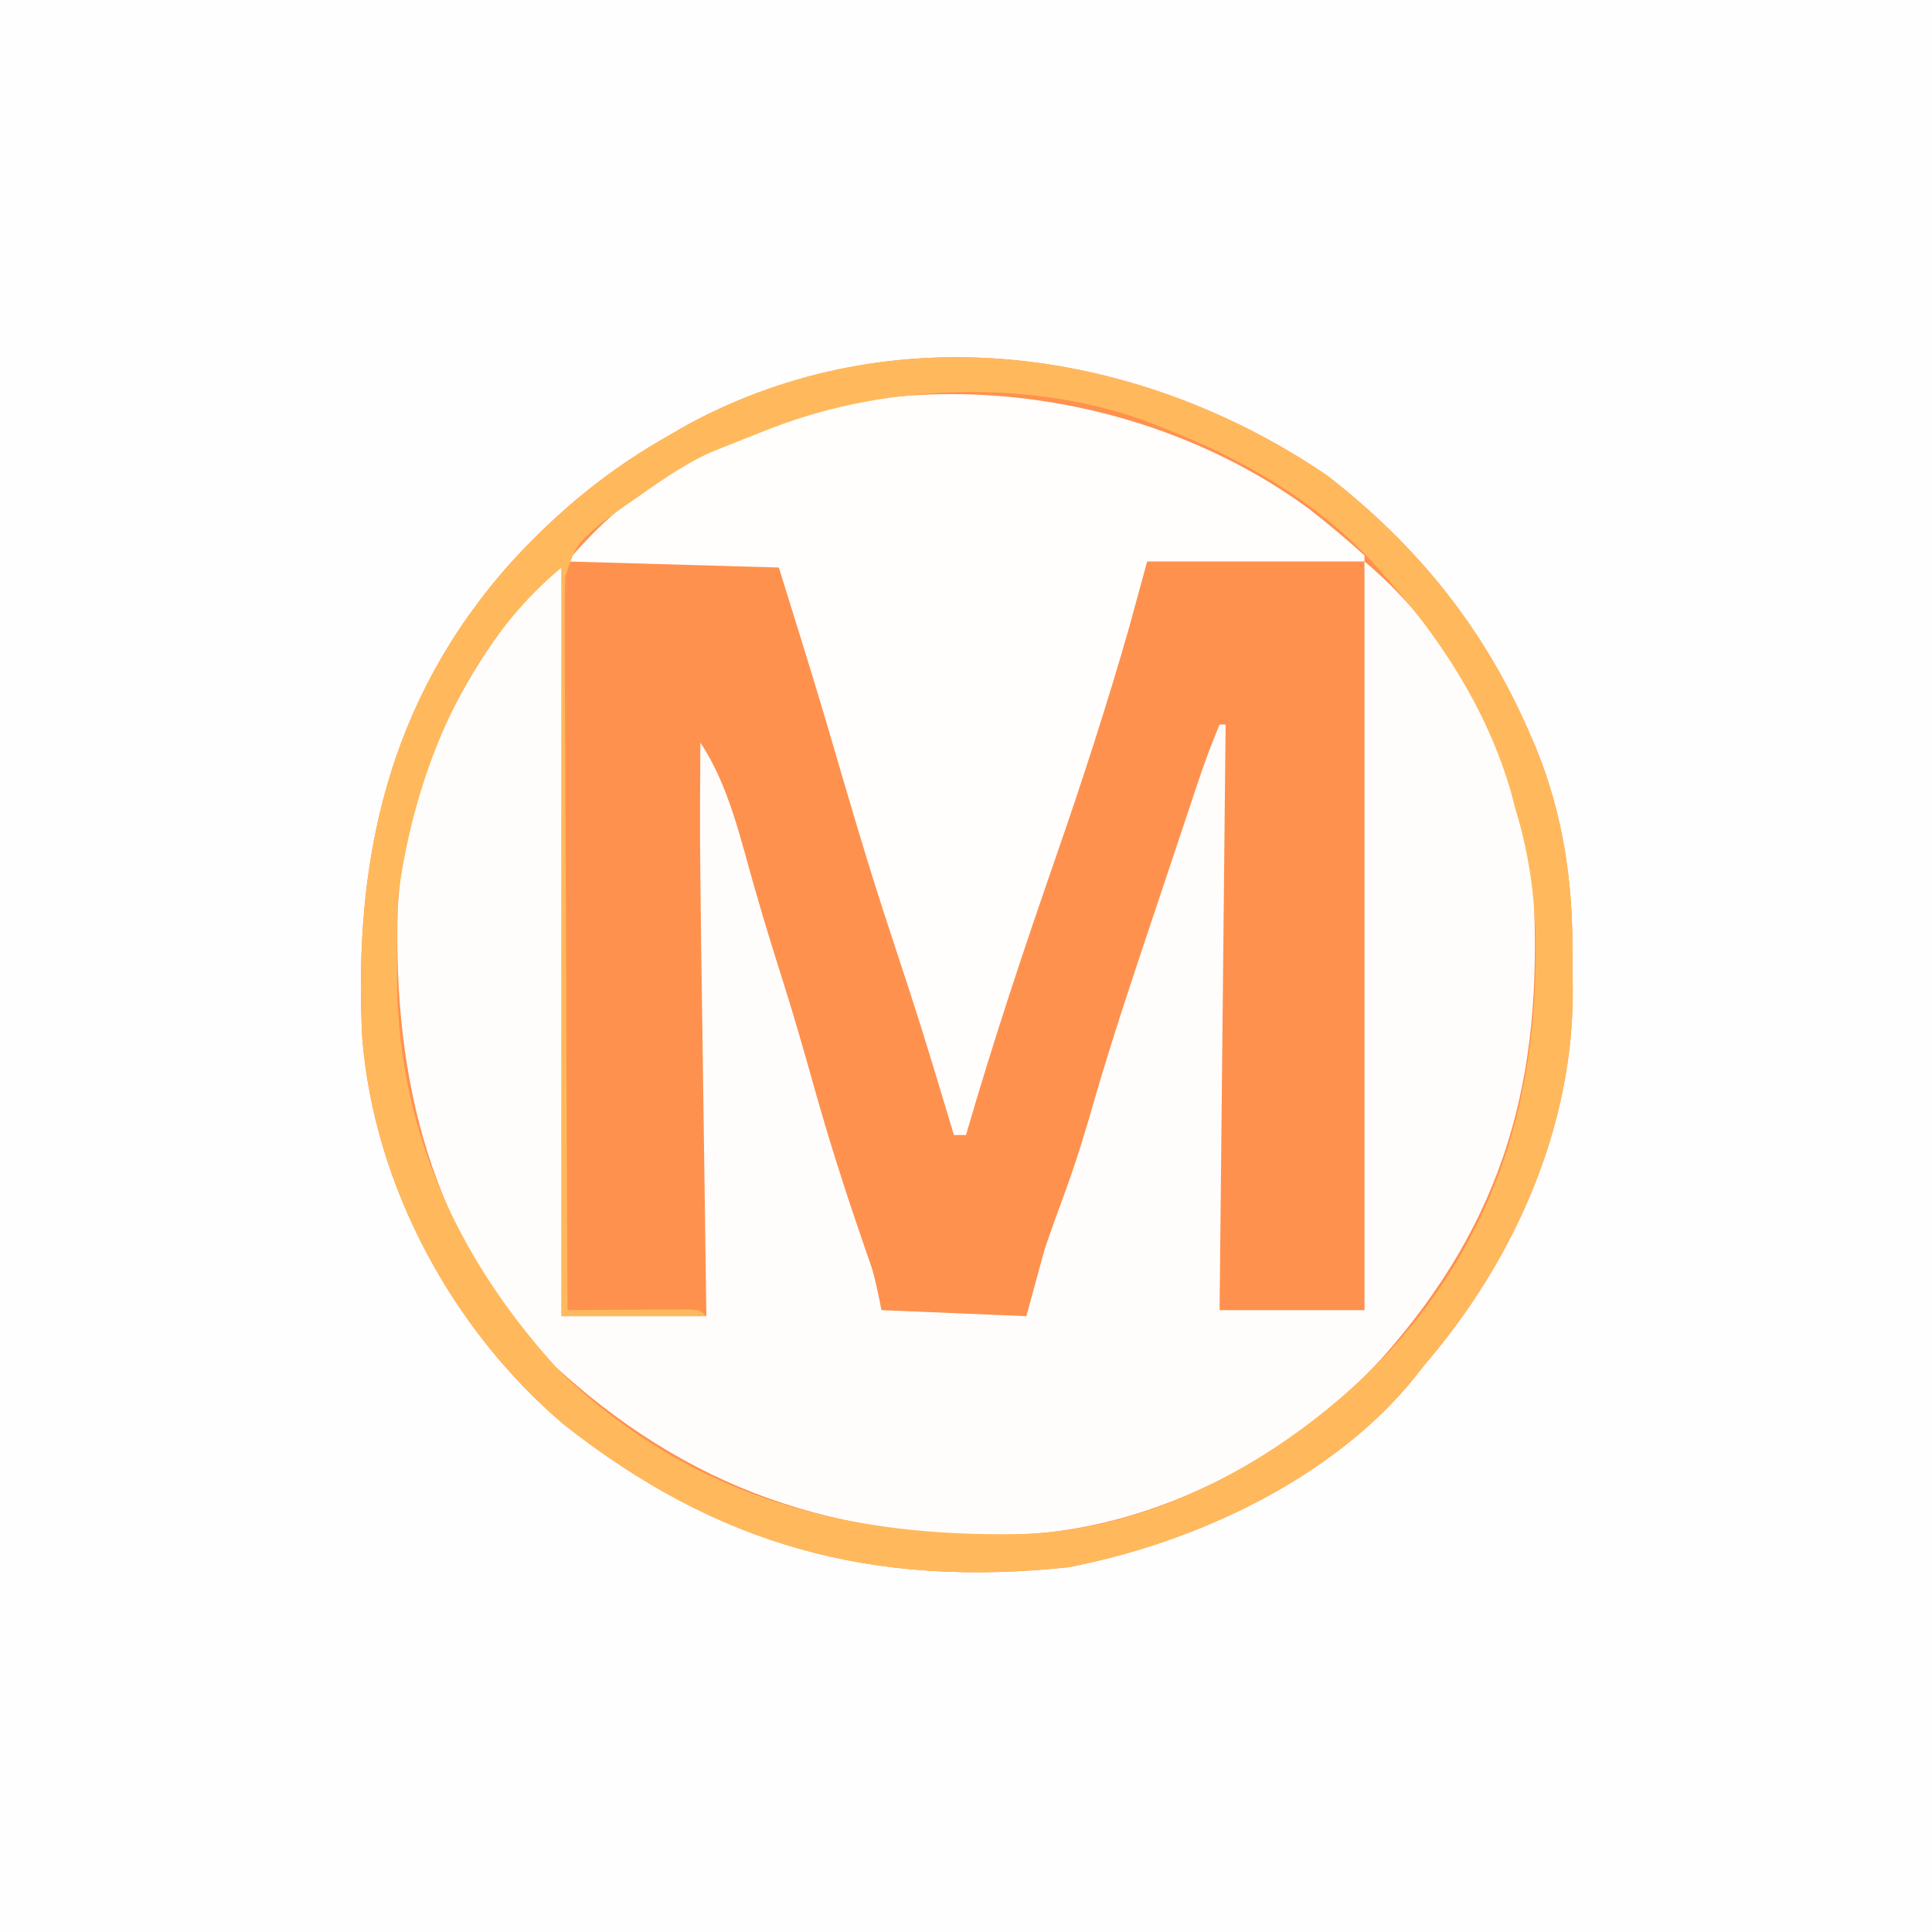
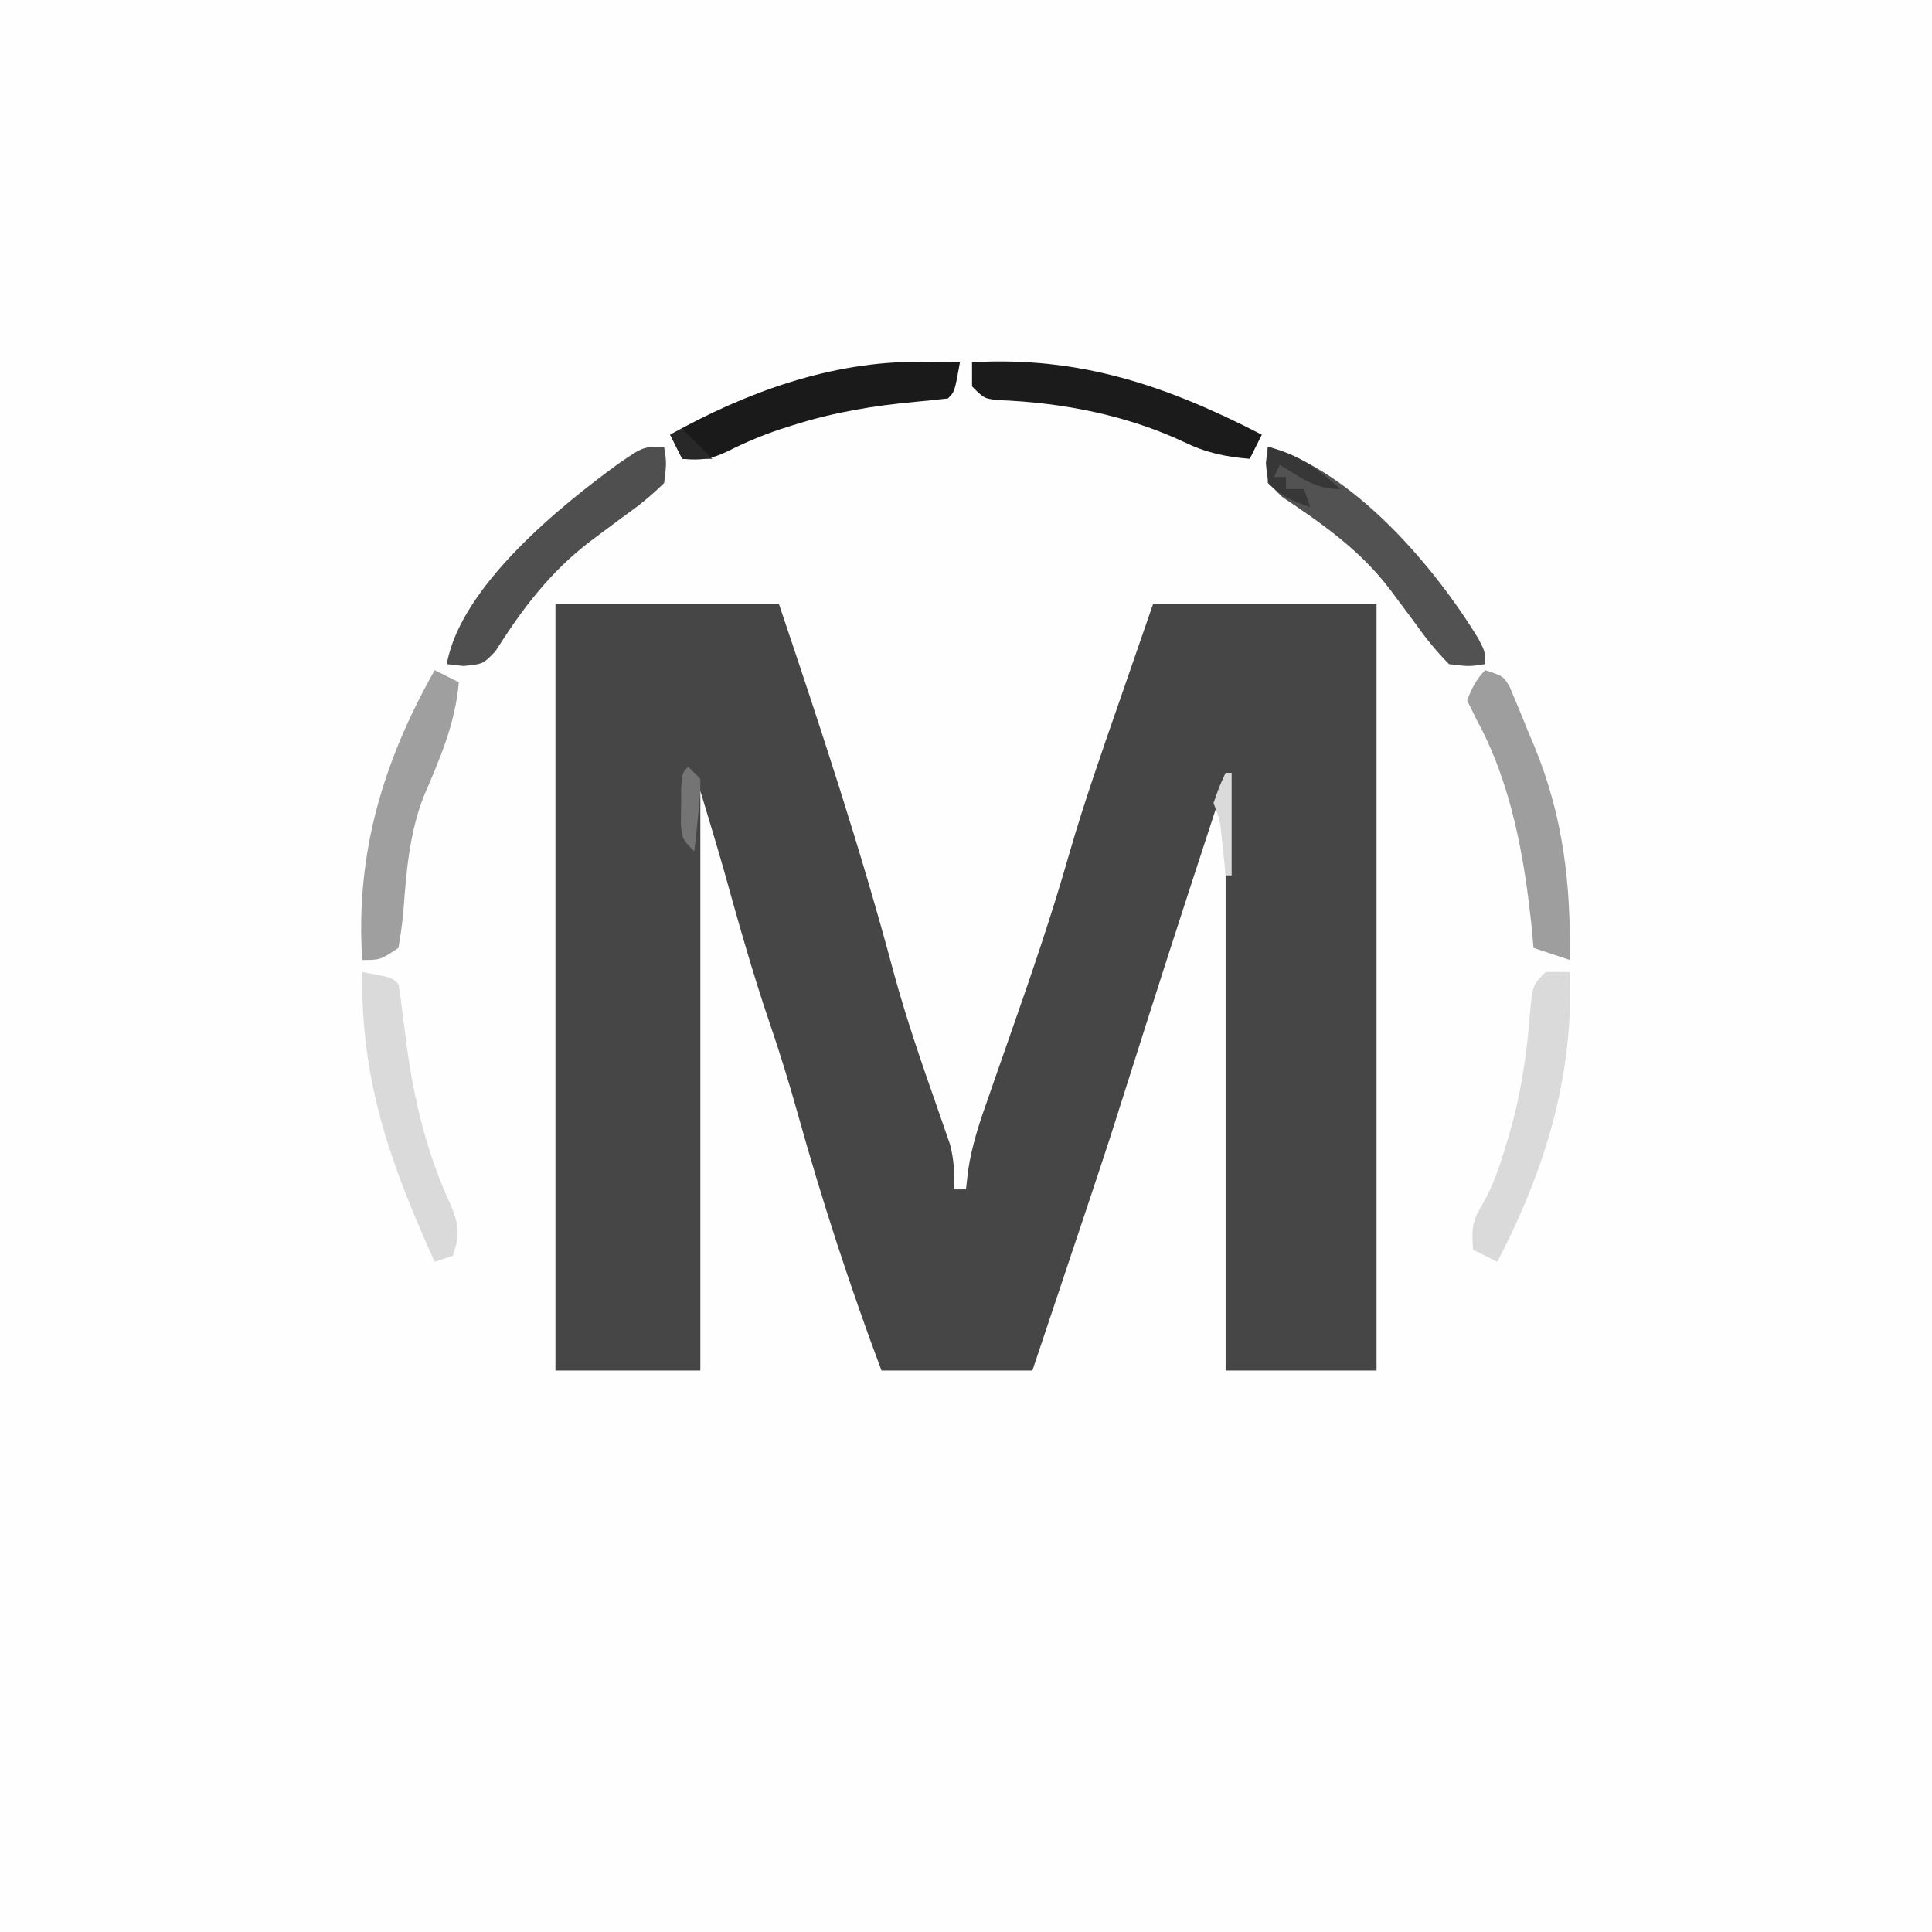
<svg xmlns="http://www.w3.org/2000/svg" version="1.1" width="320" height="320">
-   <path d="M0 0 C105.6 0 211.2 0 320 0 C320 105.6 320 211.2 320 320 C214.4 320 108.8 320 0 320 C0 214.4 0 108.8 0 0 Z " fill="#FFFEFE" transform="translate(0,0)" />
-   <path d="M0 0 C14.99 11.61 26.14 25.48 33.62 42.88 C33.94 43.61 34.26 44.35 34.59 45.11 C39.08 56.2 40.71 67.16 40.63 79.08 C40.63 81.12 40.65 83.15 40.69 85.19 C40.81 108.02 30.93 130.1 16.19 147.25 C15.71 147.86 15.23 148.47 14.73 149.11 C1.17 166.14 -21.93 176.83 -42.88 180.84 C-75.41 184.26 -101.03 177.24 -126.49 157.14 C-145.05 141.35 -157.81 117.58 -159.81 93.25 C-161.33 63.57 -155.46 37.17 -135.27 14.52 C-127.33 5.83 -119.06 -0.98 -108.81 -6.75 C-107.84 -7.31 -106.87 -7.87 -105.86 -8.45 C-71.65 -26.94 -31.2 -21.21 0 0 Z " fill="#FF914E" transform="translate(219.8125,78.75)" />
-   <path d="M0 0 C15.97 13.31 25.87 34.39 28 55 C29.57 85.61 23.38 108.93 2.75 132.12 C-12.11 148.19 -34.45 160.03 -56.52 161.13 C-87.19 162.19 -112.13 153.71 -134.75 132.69 C-154.56 111.63 -160.84 86.26 -160.14 57.95 C-159.2 37.73 -149.75 17.76 -136 3 C-135.01 2.34 -134.02 1.68 -133 1 C-133 41.92 -133 82.84 -133 125 C-125.08 125 -117.16 125 -109 125 C-109.03 122.87 -109.06 120.74 -109.09 118.54 C-109.19 111.41 -109.29 104.28 -109.39 97.14 C-109.45 92.83 -109.51 88.51 -109.57 84.2 C-110.1 47.55 -110.1 47.55 -110 30 C-105.21 37.19 -103.31 46.16 -100.92 54.4 C-99.54 59.2 -98.08 63.98 -96.56 68.75 C-94.62 74.86 -92.85 81.01 -91.12 87.19 C-88.76 95.6 -86.12 103.9 -83.27 112.16 C-82.99 112.98 -82.71 113.81 -82.42 114.66 C-82.17 115.38 -81.92 116.1 -81.66 116.84 C-80.94 119.18 -80.48 121.6 -80 124 C-72.08 124.33 -64.16 124.66 -56 125 C-55.01 121.37 -54.02 117.74 -53 114 C-51.86 110.64 -50.66 107.32 -49.43 104 C-47.69 99.22 -46.22 94.38 -44.82 89.49 C-41.8 79.06 -38.35 68.78 -34.9 58.48 C-33.8 55.21 -32.71 51.94 -31.62 48.67 C-30.92 46.58 -30.22 44.48 -29.52 42.39 C-29.2 41.42 -28.87 40.45 -28.54 39.45 C-28.08 38.09 -28.08 38.09 -27.62 36.7 C-27.35 35.91 -27.09 35.12 -26.81 34.31 C-25.94 31.84 -24.99 29.42 -24 27 C-23.67 27 -23.34 27 -23 27 C-23.5 75.01 -23.5 75.01 -24 124 C-16.08 124 -8.16 124 0 124 C0 83.08 0 42.16 0 0 Z " fill="#FFFDFC" transform="translate(226,93)" />
-   <path d="M0 0 C3.14 2.47 6.18 4.98 9.13 7.67 C9.13 8 9.13 8.33 9.13 8.67 C-2.75 8.67 -14.63 8.67 -26.87 8.67 C-27.86 12.3 -28.85 15.93 -29.87 19.67 C-33.52 32.38 -37.57 44.91 -41.91 57.4 C-47.23 72.73 -52.36 88.08 -56.87 103.67 C-57.53 103.67 -58.19 103.67 -58.87 103.67 C-59.06 103.05 -59.24 102.44 -59.43 101.8 C-64.33 85.54 -64.33 85.54 -69.63 69.41 C-73.29 58.37 -76.51 47.2 -79.78 36.04 C-82.39 27.22 -85.13 18.46 -87.87 9.67 C-99.42 9.34 -110.97 9.01 -122.87 8.67 C-92.92 -27.27 -35.51 -26.19 0 0 Z " fill="#FFFEFD" transform="translate(216.8711,84.32812)" />
-   <path d="M0 0 C14.99 11.61 26.14 25.48 33.62 42.88 C33.94 43.61 34.26 44.35 34.59 45.11 C39.08 56.2 40.71 67.16 40.63 79.08 C40.63 81.12 40.65 83.15 40.69 85.19 C40.81 108.02 30.93 130.1 16.19 147.25 C15.71 147.86 15.23 148.47 14.73 149.11 C1.17 166.14 -21.93 176.83 -42.88 180.84 C-75.41 184.26 -101.03 177.24 -126.49 157.14 C-145.05 141.35 -157.81 117.58 -159.81 93.25 C-161.33 63.57 -155.46 37.17 -135.27 14.52 C-127.33 5.83 -119.06 -0.98 -108.81 -6.75 C-107.84 -7.31 -106.87 -7.87 -105.86 -8.45 C-71.65 -26.94 -31.2 -21.21 0 0 Z M-91.88 -7.88 C-92.58 -7.61 -93.28 -7.34 -94 -7.06 C-95.94 -6.3 -97.88 -5.53 -99.81 -4.75 C-100.58 -4.44 -101.34 -4.14 -102.13 -3.82 C-106.78 -1.71 -110.89 1.27 -115.06 4.19 C-115.97 4.82 -115.97 4.82 -116.89 5.46 C-117.76 6.08 -117.76 6.08 -118.64 6.71 C-119.16 7.08 -119.67 7.45 -120.2 7.83 C-124.39 11.49 -124.39 11.49 -126.18 16.69 C-126.31 19.86 -126.31 23.02 -126.27 26.2 C-126.27 28.02 -126.27 28.02 -126.27 29.87 C-126.27 33.18 -126.25 36.49 -126.22 39.8 C-126.19 43.26 -126.19 46.72 -126.19 50.18 C-126.17 56.73 -126.14 63.29 -126.1 69.84 C-126.06 77.3 -126.03 84.76 -126.01 92.22 C-125.97 107.56 -125.9 122.91 -125.81 138.25 C-125.15 138.24 -124.49 138.24 -123.81 138.23 C-120.83 138.21 -117.85 138.2 -114.88 138.19 C-113.83 138.18 -112.79 138.17 -111.72 138.16 C-110.73 138.16 -109.74 138.16 -108.72 138.15 C-107.81 138.15 -106.89 138.14 -105.95 138.14 C-103.81 138.25 -103.81 138.25 -102.81 139.25 C-110.73 139.25 -118.65 139.25 -126.81 139.25 C-126.81 98.33 -126.81 57.41 -126.81 15.25 C-142.68 28.48 -151.07 49.11 -153.81 69.25 C-154.07 73.23 -154.1 77.2 -154.06 81.19 C-154.05 82.25 -154.05 83.3 -154.04 84.39 C-153.68 109.28 -143.48 130.72 -126.62 148.88 C-104.89 169.34 -79.74 175.93 -50.43 175.33 C-27.76 174.64 -6.02 161.91 9.46 146 C28.33 125.93 35.18 102.23 34.51 75.32 C34.22 68.34 33.24 61.96 31.19 55.25 C30.93 54.28 30.68 53.31 30.41 52.31 C26.48 38.74 18.61 26.64 9.19 16.25 C8.65 15.63 8.11 15.01 7.56 14.38 C-1.77 4.28 -14.11 -2.83 -26.81 -7.75 C-27.77 -8.14 -27.77 -8.14 -28.74 -8.53 C-48.13 -16.04 -72.63 -15.33 -91.88 -7.88 Z " fill="#FFB95C" transform="translate(219.8125,78.75)" />
+   <path d="M0 0 C105.6 0 211.2 0 320 0 C320 105.6 320 211.2 320 320 C214.4 320 108.8 320 0 320 C0 214.4 0 108.8 0 0 Z " fill="#FEFEFE" transform="translate(0,0)" />
+   <path d="M0 0 C12.21 0 24.42 0 37 0 C43.83 20.26 50.54 40.55 56.06 61.21 C58.16 68.9 60.77 76.42 63.41 83.94 C63.91 85.4 63.91 85.4 64.43 86.89 C64.73 87.76 65.03 88.62 65.34 89.51 C66.03 92.11 66.12 94.32 66 97 C66.66 97 67.32 97 68 97 C68.16 95.53 68.16 95.53 68.33 94.02 C68.95 89.69 70.3 85.72 71.77 81.6 C72.04 80.81 72.32 80.02 72.6 79.2 C73.48 76.67 74.36 74.15 75.25 71.62 C78.77 61.59 82.2 51.58 85.12 41.35 C87.55 32.95 90.44 24.7 93.31 16.44 C95.19 11.01 97.07 5.59 99 0 C111.21 0 123.42 0 136 0 C136 41.91 136 83.82 136 127 C127.75 127 119.5 127 111 127 C111 94.66 111 62.32 111 29 C101.38 58.46 101.38 58.46 92 88 C90.9 91.37 89.8 94.73 88.67 98.09 C88.39 98.94 88.11 99.78 87.82 100.65 C86.94 103.27 86.06 105.88 85.19 108.5 C84.58 110.31 83.98 112.11 83.38 113.92 C81.92 118.28 80.46 122.64 79 127 C70.75 127 62.5 127 54 127 C48.75 113 44.15 98.86 40.13 84.46 C38.72 79.42 37.19 74.45 35.5 69.5 C32.61 61.04 30.21 52.44 27.81 43.82 C26.58 39.54 25.28 35.27 24 31 C24 62.68 24 94.36 24 127 C16.08 127 8.16 127 0 127 C0 85.09 0 43.18 0 0 Z " fill="#464646" transform="translate(92,100)" />
+   <path d="M0 0 C1.32 0.66 2.64 1.32 4 2 C3.4 8.9 0.85 14.69 -1.86 21.01 C-4.21 27.13 -4.7 33.38 -5.18 39.88 C-5.35 41.93 -5.67 43.97 -6 46 C-9 48 -9 48 -12 48 C-13.17 30.53 -8.57 15.14 0 0 Z " fill="#9F9F9F" transform="translate(72,111)" />
+   <path d="M0 0 C3 1 3 1 4.04 2.73 C4.35 3.47 4.66 4.21 4.97 4.97 C5.31 5.79 5.66 6.61 6.01 7.45 C6.53 8.74 6.53 8.74 7.06 10.06 C7.41 10.9 7.77 11.73 8.13 12.59 C12.92 24.22 14.21 35.48 14 48 C12.02 47.34 10.04 46.68 8 46 C7.91 45.04 7.83 44.08 7.74 43.1 C6.53 31.17 4.38 18.82 -1.44 8.19 C-1.95 7.14 -2.47 6.08 -3 5 C-2.22 3.02 -1.51 1.51 0 0 Z " fill="#9E9E9E" transform="translate(246,111)" />
+   <path d="M0 0 C1.25 0.01 2.51 0.02 3.8 0.03 C4.75 0.04 5.71 0.05 6.69 0.06 C5.81 4.94 5.81 4.94 4.69 6.06 C2.92 6.26 1.14 6.45 -0.63 6.61 C-7.66 7.25 -14.27 8.36 -21 10.5 C-21.65 10.71 -22.29 10.91 -22.96 11.12 C-25.97 12.13 -28.75 13.28 -31.59 14.71 C-34.46 16.13 -36.16 16.34 -39.31 16.06 C-39.97 14.74 -40.63 13.42 -41.31 12.06 C-28.78 5.03 -14.49 -0.14 0 0 Z " fill="#1A1A1A" transform="translate(152.3125,59.9375)" />
+   <path d="M0 0 C17.89 -1.02 32.26 3.89 48 12 C47.34 13.32 46.68 14.64 46 16 C41.91 15.65 38.76 15 35.06 13.19 C25.49 8.71 14.77 6.65 4.26 6.27 C2 6 2 6 0 4 C0 2.68 0 1.36 0 0 Z " fill="#1B1B1B" transform="translate(161,60)" />
+   <path d="M0 0 C0.41 2.66 0.41 2.66 0 6 C-2.15 8.1 -4.07 9.68 -6.5 11.38 C-7.8 12.34 -9.09 13.3 -10.38 14.27 C-11.01 14.74 -11.64 15.21 -12.28 15.69 C-18.91 20.76 -23.51 26.86 -27.95 33.88 C-30 36 -30 36 -33.24 36.31 C-34.15 36.21 -35.06 36.11 -36 36 C-33.73 23.21 -17.32 9.86 -7.31 2.62 C-3.47 0 -3.47 0 0 0 Z " fill="#4F4F4F" transform="translate(110,74)" />
+   <path d="M0 0 C14.04 3.97 27.5 19.68 34.89 31.82 C36 34 36 34 36 36 C33.34 36.41 33.34 36.41 30 36 C27.88 33.83 26.28 31.89 24.56 29.44 C23.6 28.14 22.63 26.84 21.66 25.55 C21.2 24.93 20.74 24.31 20.26 23.67 C15.34 17.17 9.08 12.79 2.38 8.31 C0 6 0 6 -0.35 2.72 C-0.23 1.82 -0.12 0.93 0 0 Z " fill="#525252" transform="translate(210,74)" />
+   <path d="M0 0 C1.32 0 2.64 0 4 0 C4.69 17.24 -0.08 32.77 -8 48 C-9.32 47.34 -10.64 46.68 -12 46 C-12.26 43.01 -12.25 41.4 -10.65 38.81 C-8.67 35.43 -7.53 31.98 -6.44 28.25 C-6.22 27.52 -6 26.78 -5.78 26.03 C-4.05 19.86 -3.15 13.74 -2.63 7.36 C-2.19 2.19 -2.19 2.19 0 0 Z " fill="#DADADA" transform="translate(256,161)" />
+   <path d="M0 0 C4.88 0.88 4.88 0.88 6 2 C6.25 3.42 6.44 4.84 6.61 6.27 C6.72 7.15 6.84 8.04 6.95 8.95 C7.07 9.89 7.19 10.84 7.31 11.81 C8.6 21.44 10.7 30.1 14.81 38.94 C16.09 42.22 16.1 43.7 15 47 C13.52 47.5 13.52 47.5 12 48 C4.63 31.68 -0.27 18.05 0 0 Z " fill="#DADADA" transform="translate(60,161)" />
+   <path d="M0 0 C5.2 1.36 8.1 3.47 12 7 C7.75 7 5.61 5.18 2 3 C1.67 3.66 1.34 4.32 1 5 C1.66 5 2.32 5 3 5 C3 5.66 3 6.32 3 7 C3.99 7 4.98 7 6 7 C6.33 7.99 6.66 8.98 7 10 C4.08 8.93 2.22 8.22 0 6 C-0.12 2.88 -0.12 2.88 0 0 Z " fill="#373737" transform="translate(210,74)" />
+   <path d="M0 0 C0.33 0 0.66 0 1 0 C1 5.61 1 11.22 1 17 C0.67 17 0.34 17 0 17 C-0.06 16.39 -0.12 15.77 -0.18 15.14 C-0.27 14.33 -0.35 13.52 -0.44 12.69 C-0.52 11.89 -0.6 11.09 -0.68 10.26 C-0.95 7.84 -0.95 7.84 -2 5 C-1.06 2.31 -1.06 2.31 0 0 Z " fill="#DADADA" transform="translate(203,128)" />
+   <path d="M0 0 C0.66 0.66 1.32 1.32 2 2 C1.98 4.82 1.98 4.82 1.62 8.12 C1.51 9.22 1.4 10.32 1.29 11.45 C1.19 12.29 1.1 13.13 1 14 C-1 12 -1 12 -1.23 9.43 C-1.22 8.44 -1.2 7.46 -1.19 6.44 C-1.18 5.45 -1.17 4.45 -1.17 3.43 C-1 1 -1 1 0 0 Z " fill="#747474" transform="translate(114,127)" />
+   <path d="M0 0 C1.65 1.65 3.3 3.3 5 5 C3.35 5 1.7 5 0 5 C-0.66 3.68 -1.32 2.36 -2 1 C-1.34 0.67 -0.68 0.34 0 0 Z " fill="#282828" transform="translate(113,71)" />
</svg>
